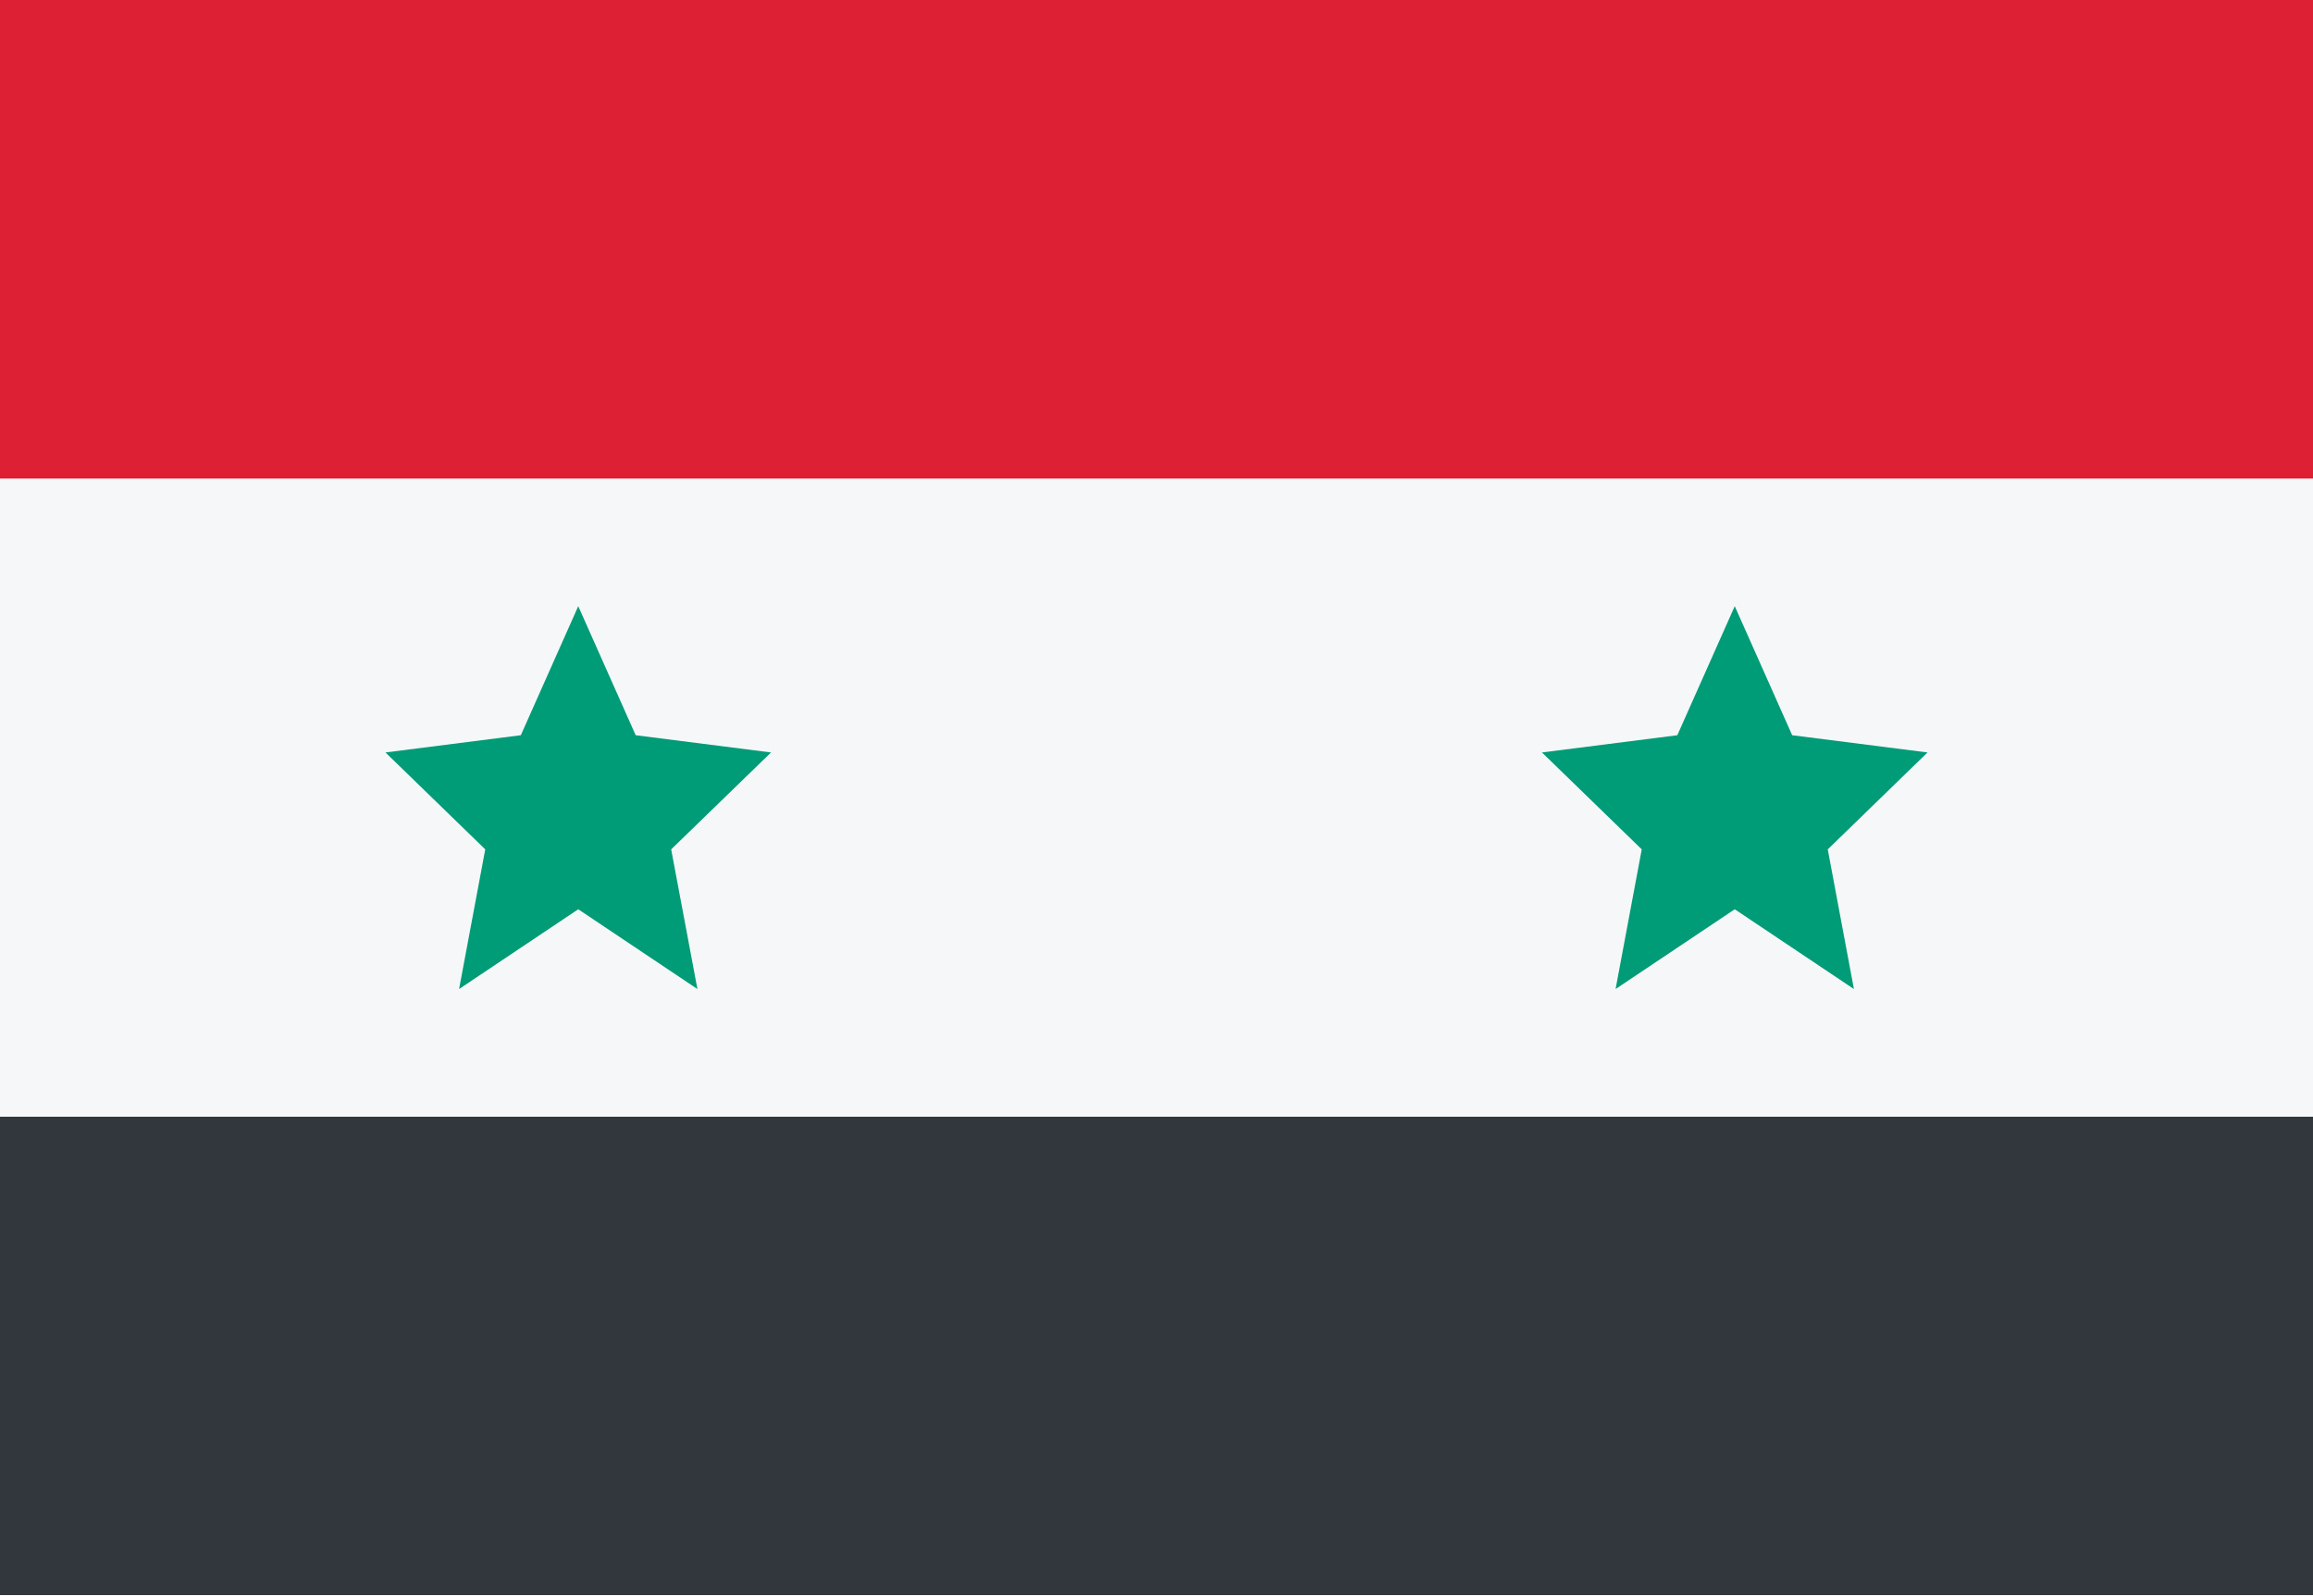
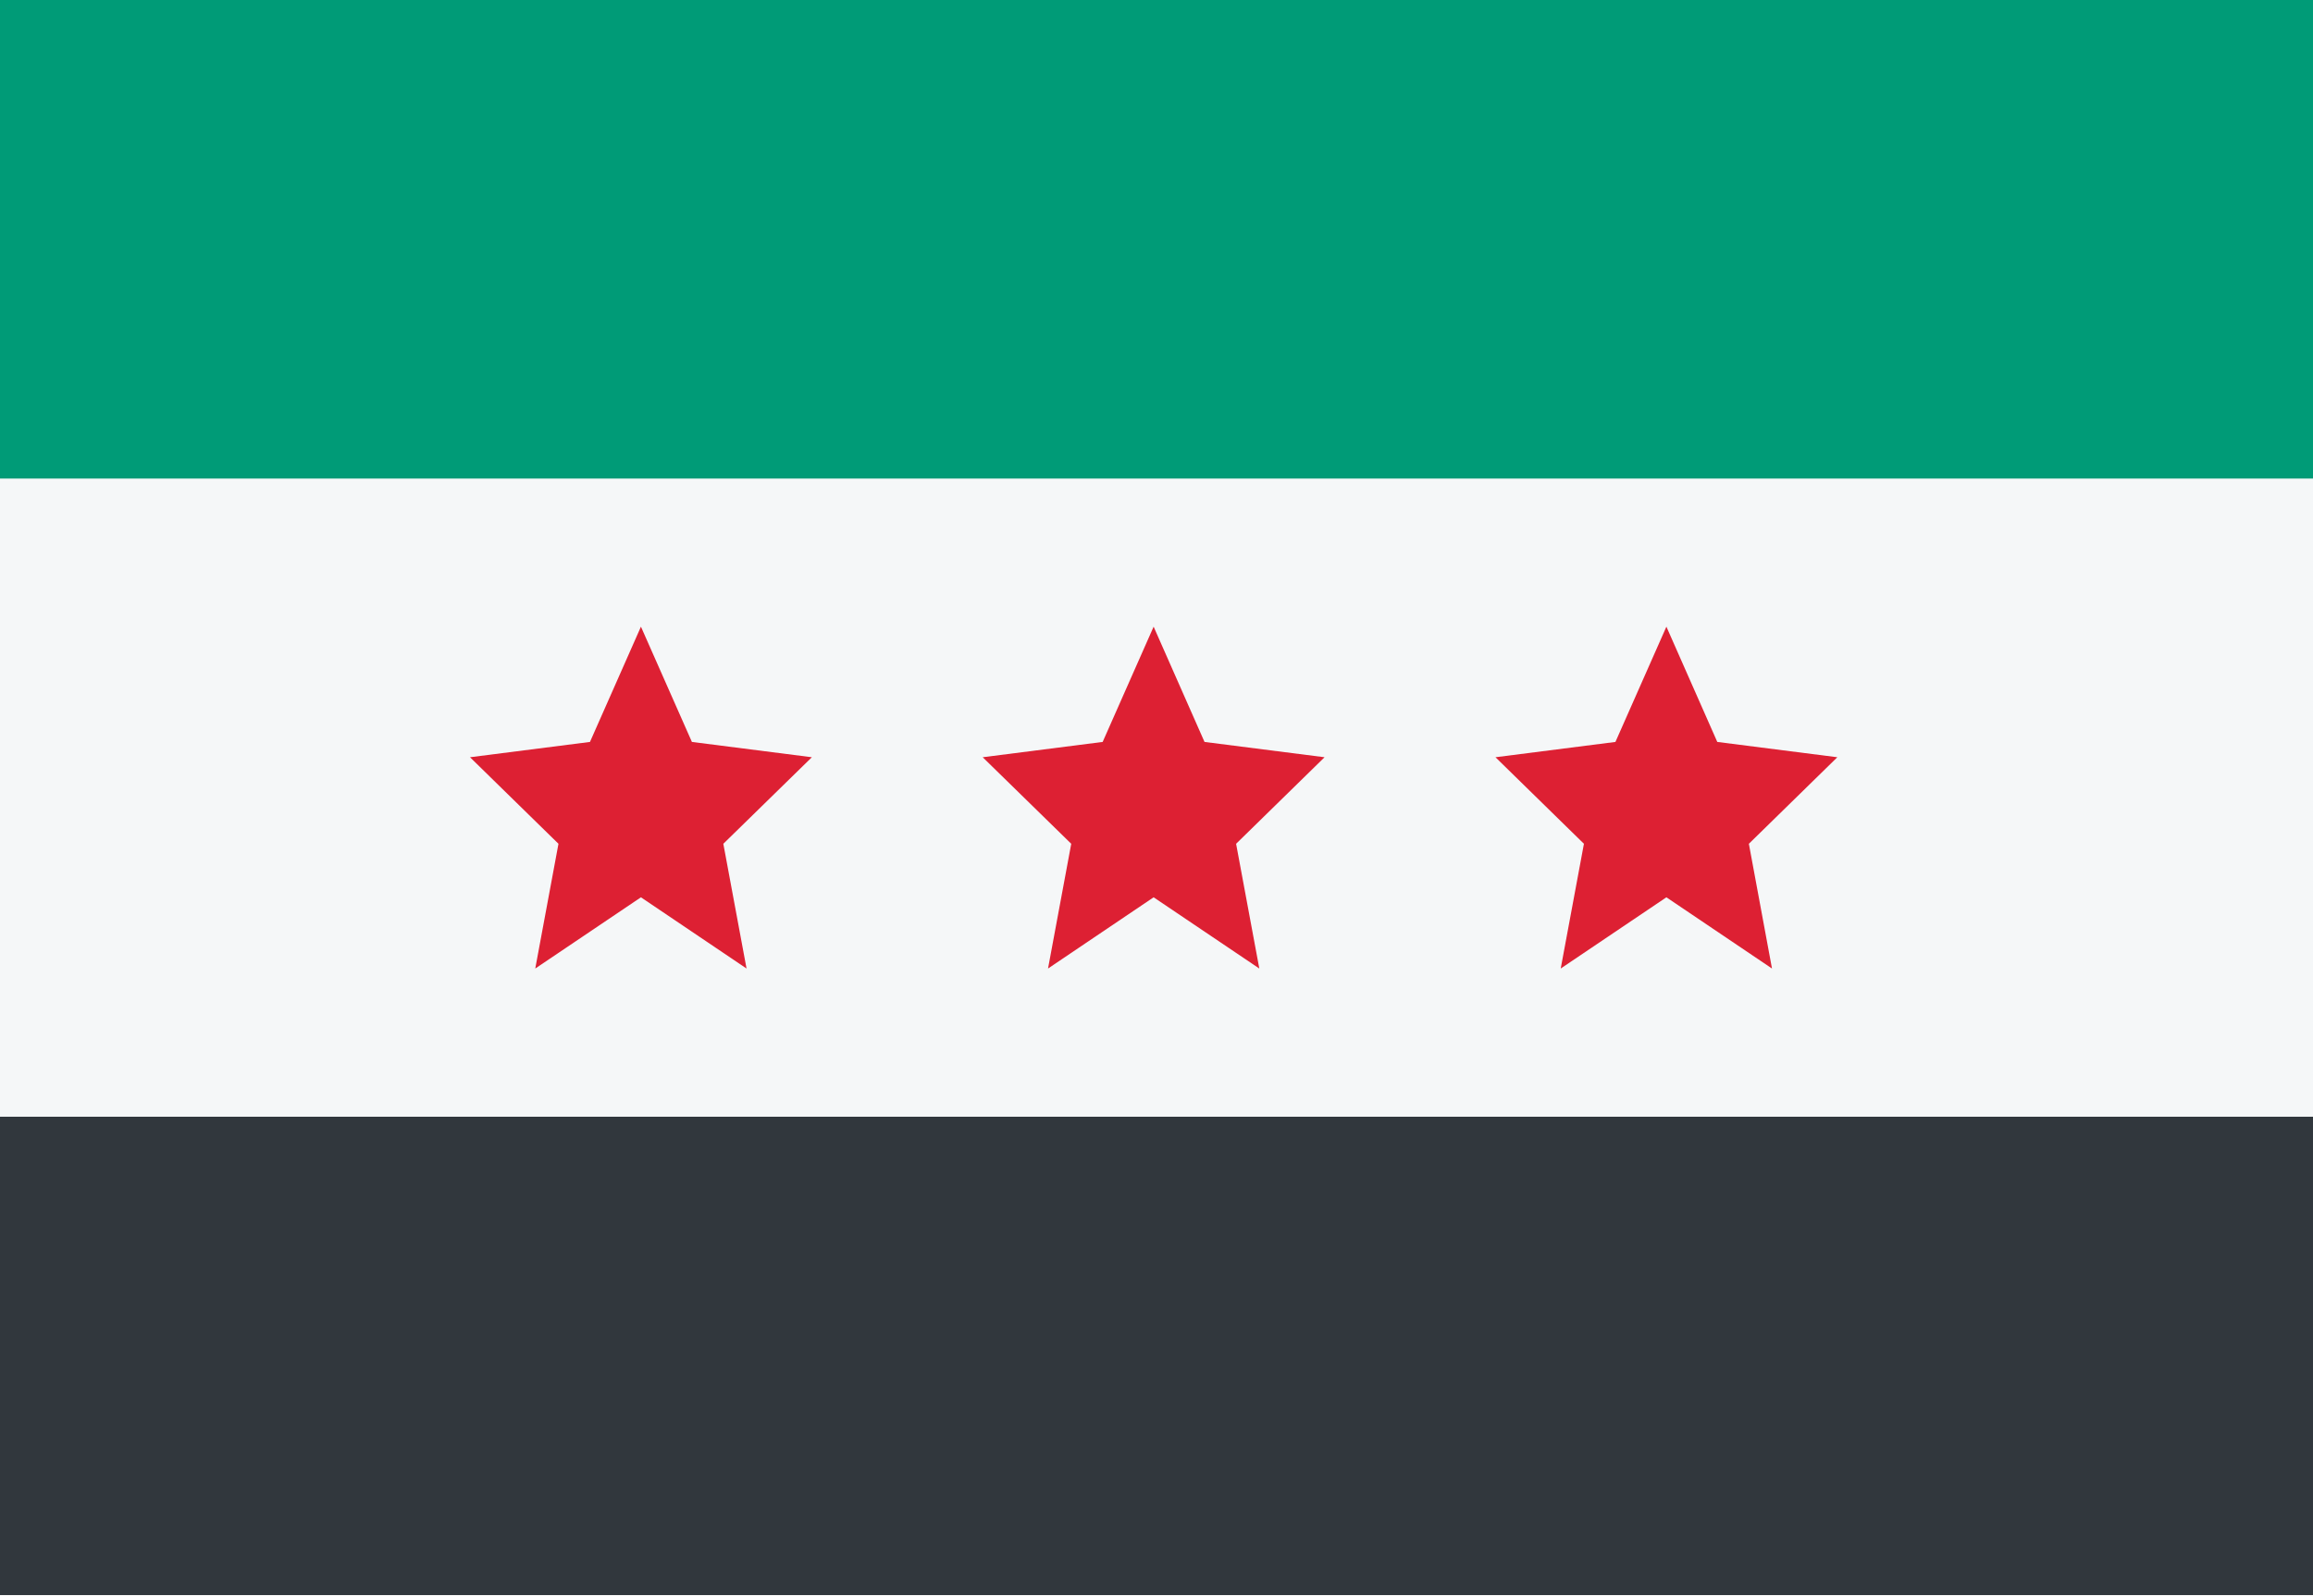
<svg xmlns="http://www.w3.org/2000/svg" width="29" height="20" viewBox="0 0 29 20" fill="none">
  <mask id="mask0_11482_7509" style="mask-type:alpha" maskUnits="userSpaceOnUse" x="0" y="0" width="29" height="20">
    <rect width="29" height="20" fill="#D9D9D9" />
  </mask>
  <g mask="url(#mask0_11482_7509)">
    <rect y="20" width="6" height="29" transform="rotate(-90 0 20)" fill="#31373D" />
    <rect y="14" width="8" height="29" transform="rotate(-90 0 14)" fill="#F5F7F8" />
-     <path d="M6.53 9.218L7.25 7.6L7.97 9.218L9.667 9.434L8.415 10.649L8.744 12.4L7.25 11.4L5.756 12.4L6.084 10.649L4.833 9.434L6.53 9.218Z" fill="#009B77" />
-     <path d="M21.03 9.218L21.75 7.6L22.47 9.218L24.167 9.434L22.916 10.649L23.244 12.4L21.75 11.4L20.256 12.4L20.584 10.649L19.333 9.434L21.03 9.218Z" fill="#009B77" />
-     <rect y="6" width="6" height="29" transform="rotate(-90 0 6)" fill="#DD2033" />
+     <path d="M8.675 9.302L10.179 9.494L9.069 10.579L9.36 12.143L8.036 11.25L6.711 12.143L7.002 10.579L5.893 9.494L7.397 9.302L8.036 7.857L8.675 9.302ZM15.102 9.302L16.607 9.494L15.498 10.579L15.789 12.143L14.464 11.25L13.14 12.143L13.431 10.579L12.321 9.494L13.825 9.302L14.464 7.857L15.102 9.302ZM21.531 9.302L23.036 9.494L21.927 10.579L22.217 12.143L20.893 11.25L19.568 12.143L19.859 10.579L18.75 9.494L20.254 9.302L20.893 7.857L21.531 9.302Z" fill="#DD2033" />
+     <rect y="6" width="6" height="29" transform="rotate(-90 0 6)" fill="#009B77" />
  </g>
</svg>
